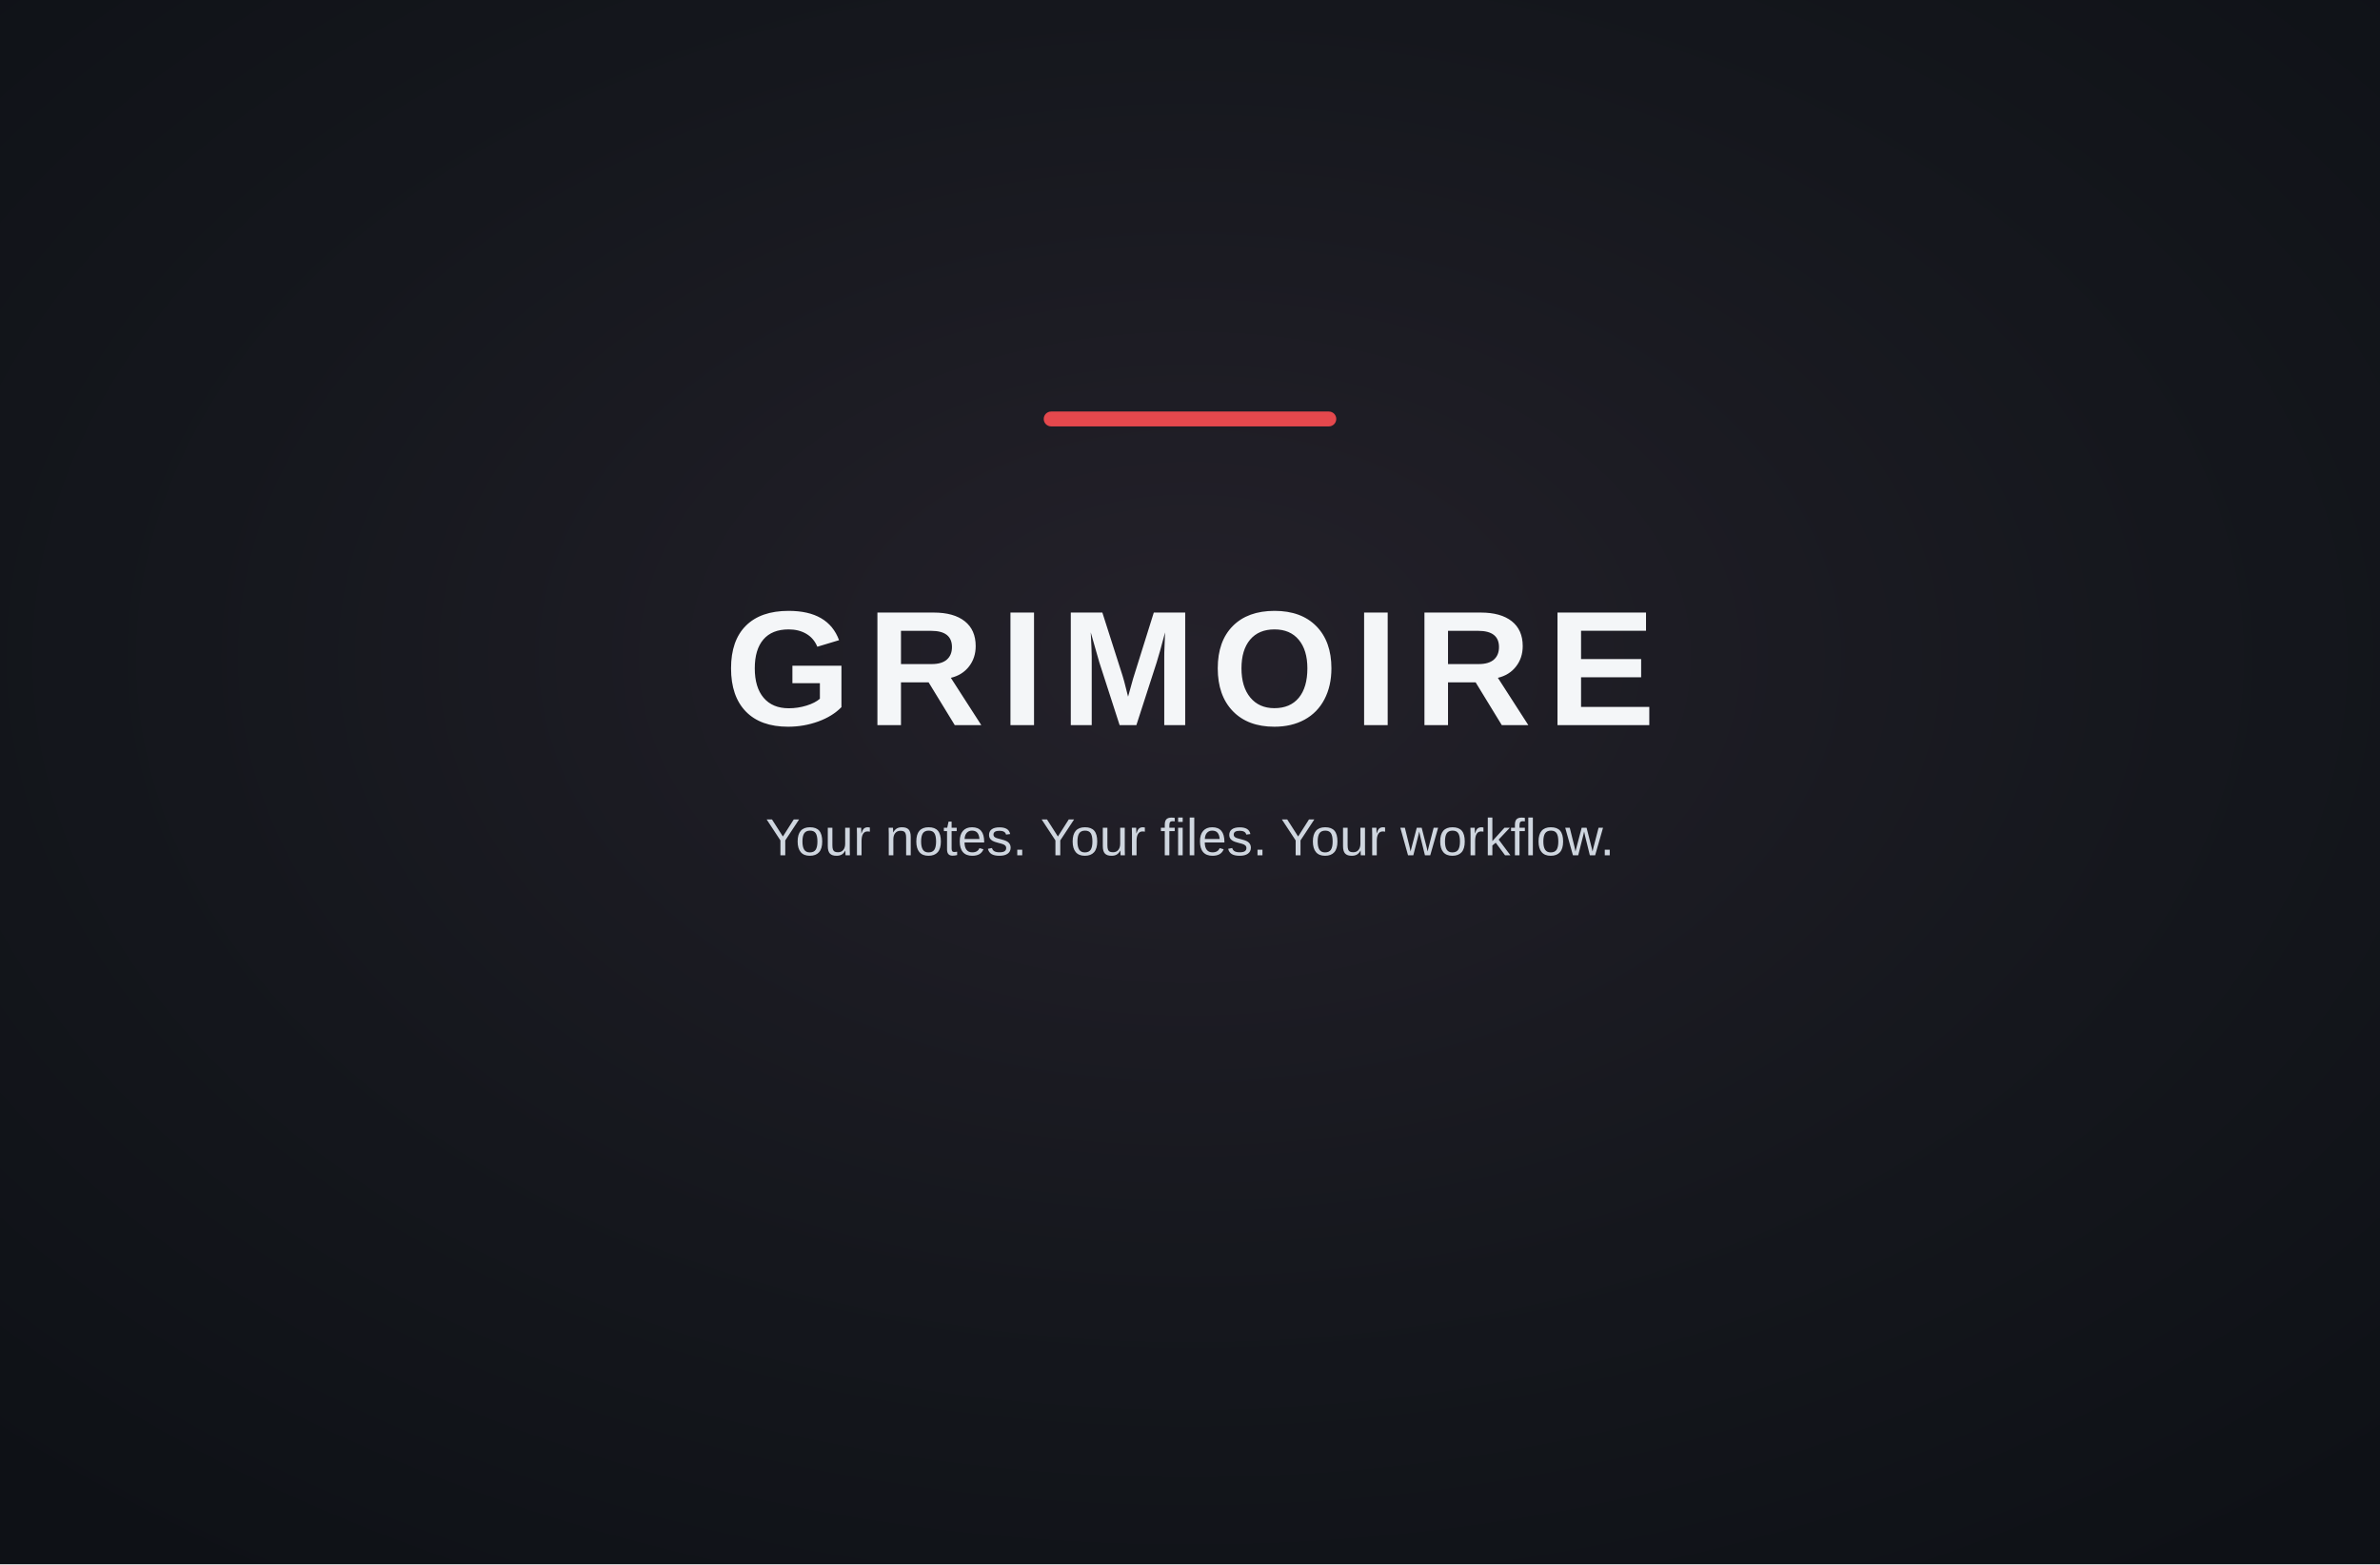
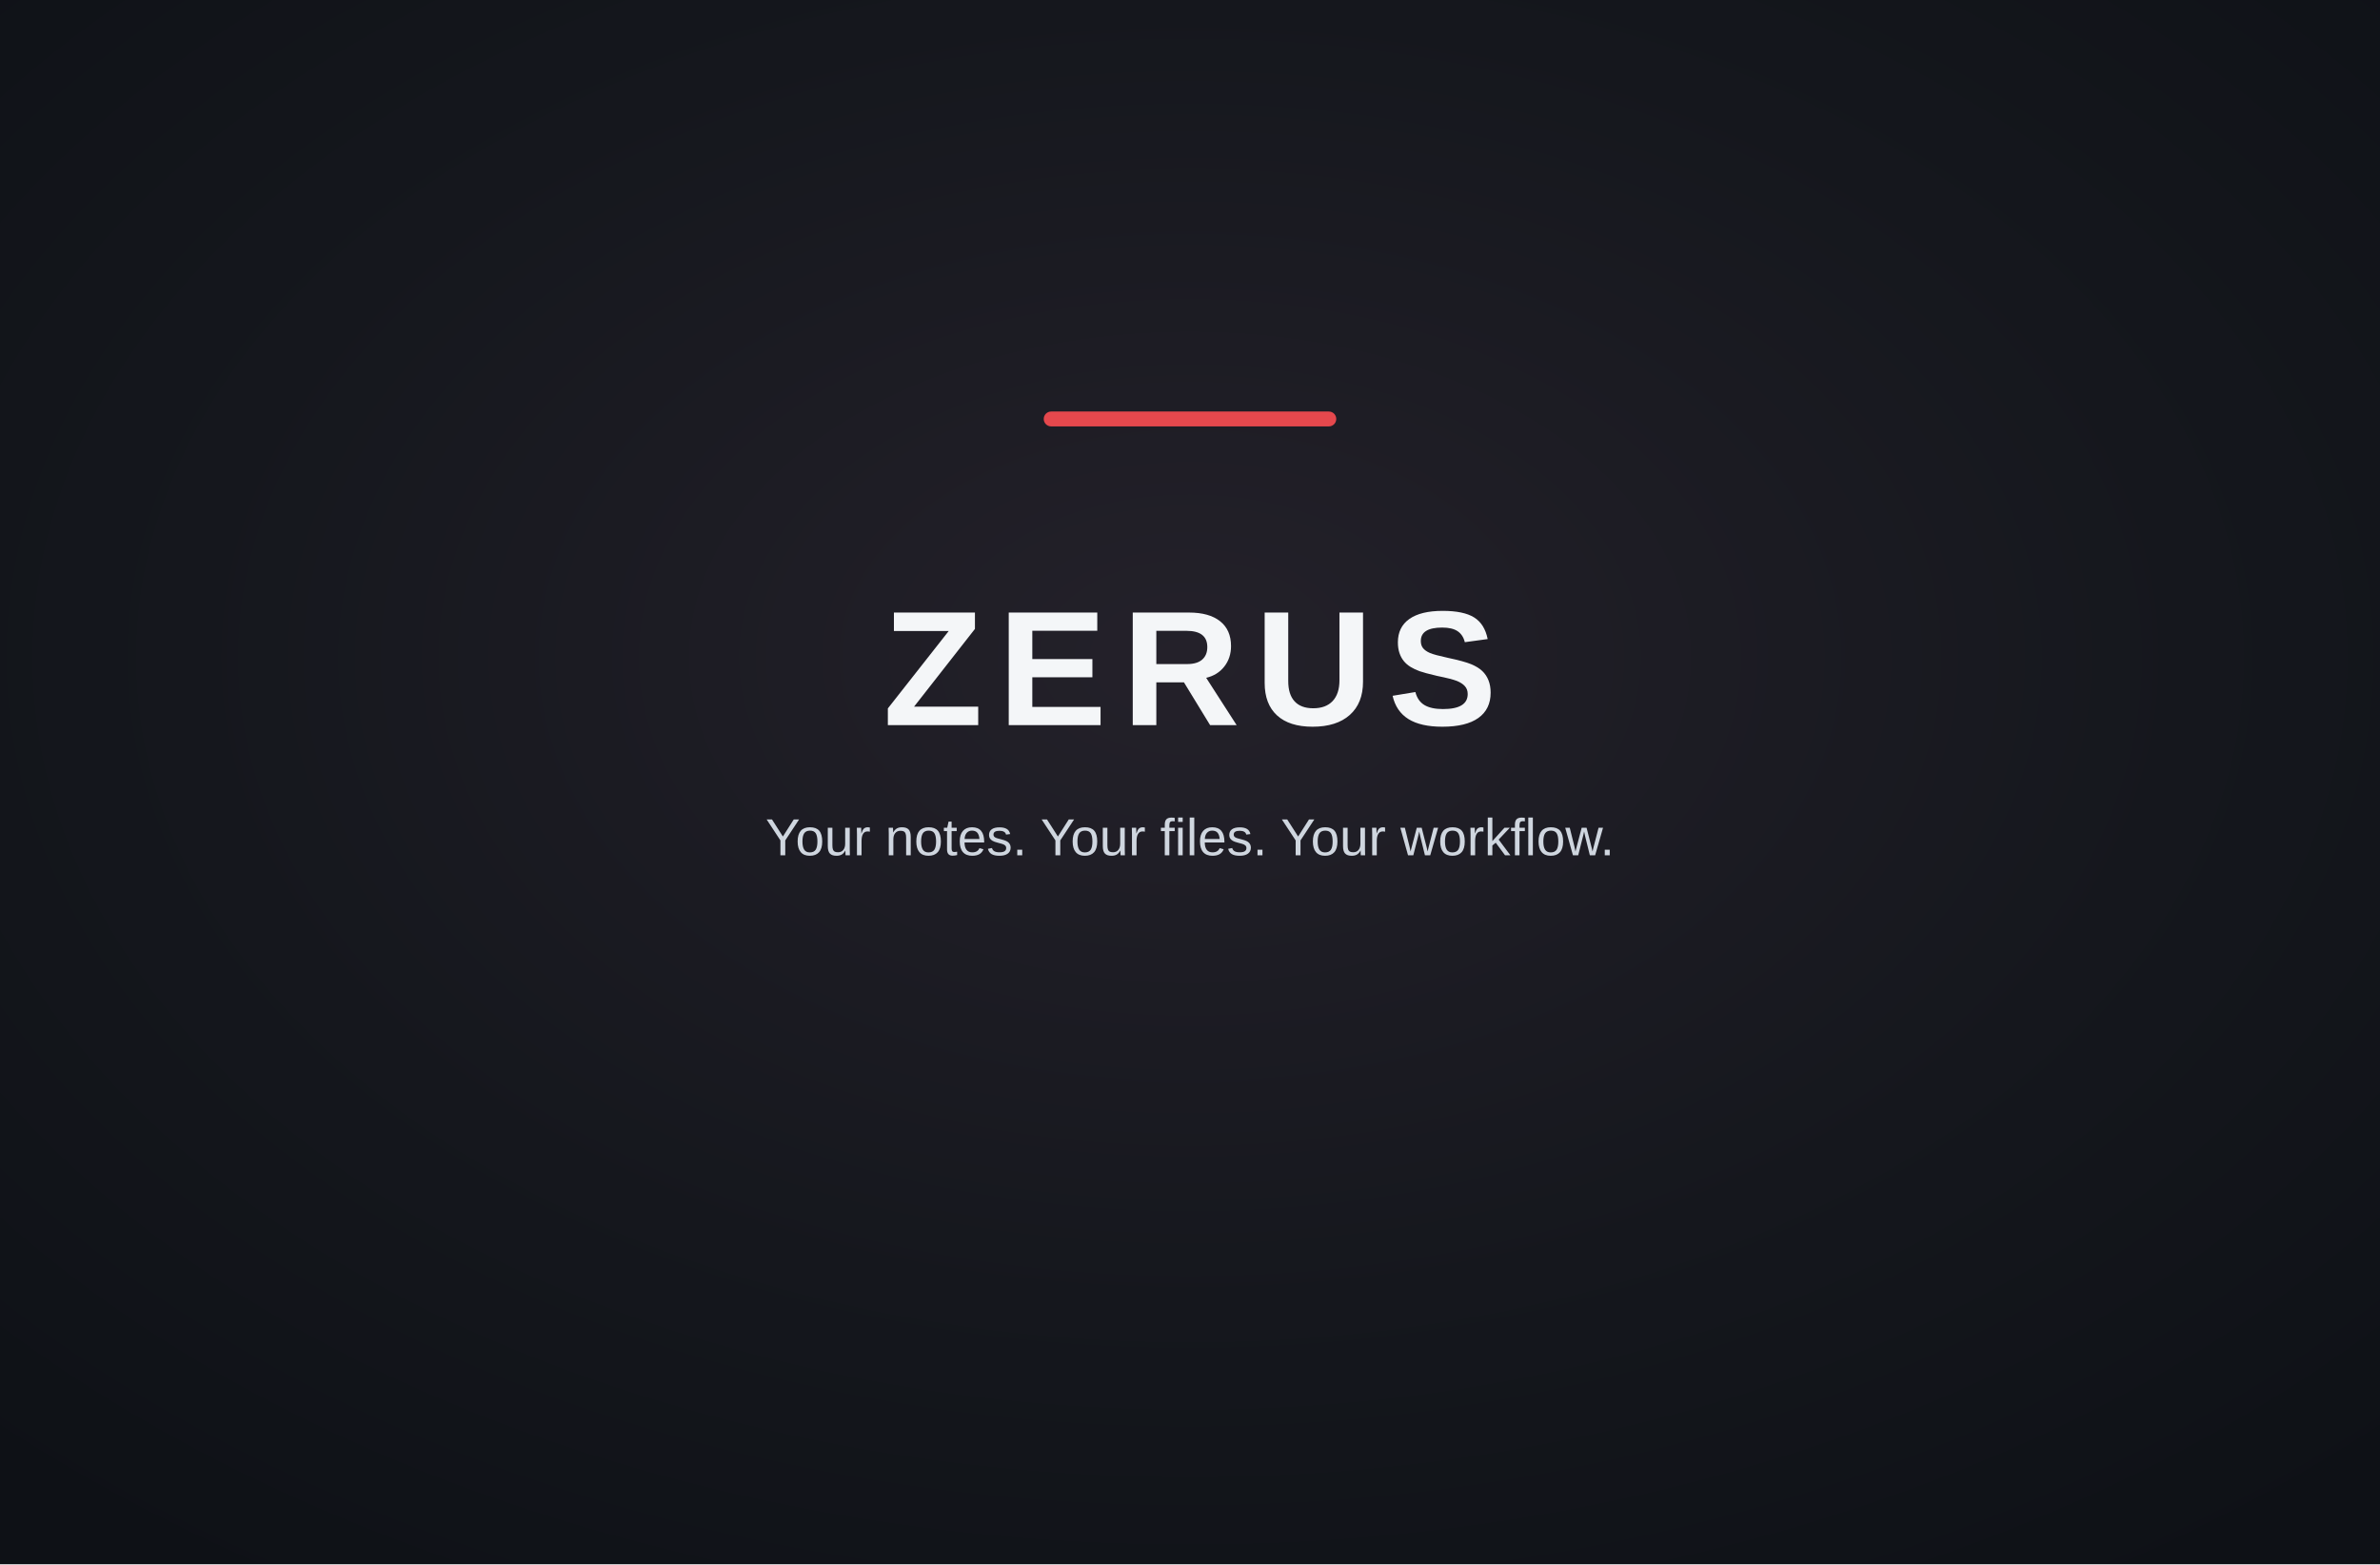
<svg xmlns="http://www.w3.org/2000/svg" width="1920" height="1262" viewBox="0 0 1920 1262">
  <defs>
    <radialGradient id="bg" cx="50%" cy="42%" r="72%">
      <stop offset="0" stop-color="#24212a" />
      <stop offset="0.58" stop-color="#15171d" />
      <stop offset="1" stop-color="#0e1116" />
    </radialGradient>
  </defs>
  <rect width="1920" height="1262" fill="url(#bg)" />
  <rect x="842" y="332" width="236" height="12" rx="6" fill="#e5484d" />
-   <text x="960" y="585" text-anchor="middle" fill="#f4f6f8" font-family="SF Pro Display, Arial, sans-serif" font-size="132" font-weight="700" letter-spacing="12">GRIMOIRE</text>
+   <text x="960" y="585" text-anchor="middle" fill="#f4f6f8" font-family="SF Pro Display, Arial, sans-serif" font-size="132" font-weight="700" letter-spacing="12">ZERUS</text>
  <text x="960" y="690" text-anchor="middle" fill="#cfd6df" font-family="SF Pro Text, Arial, sans-serif" font-size="42" font-weight="400">Your notes. Your files. Your workflow.</text>
</svg>
